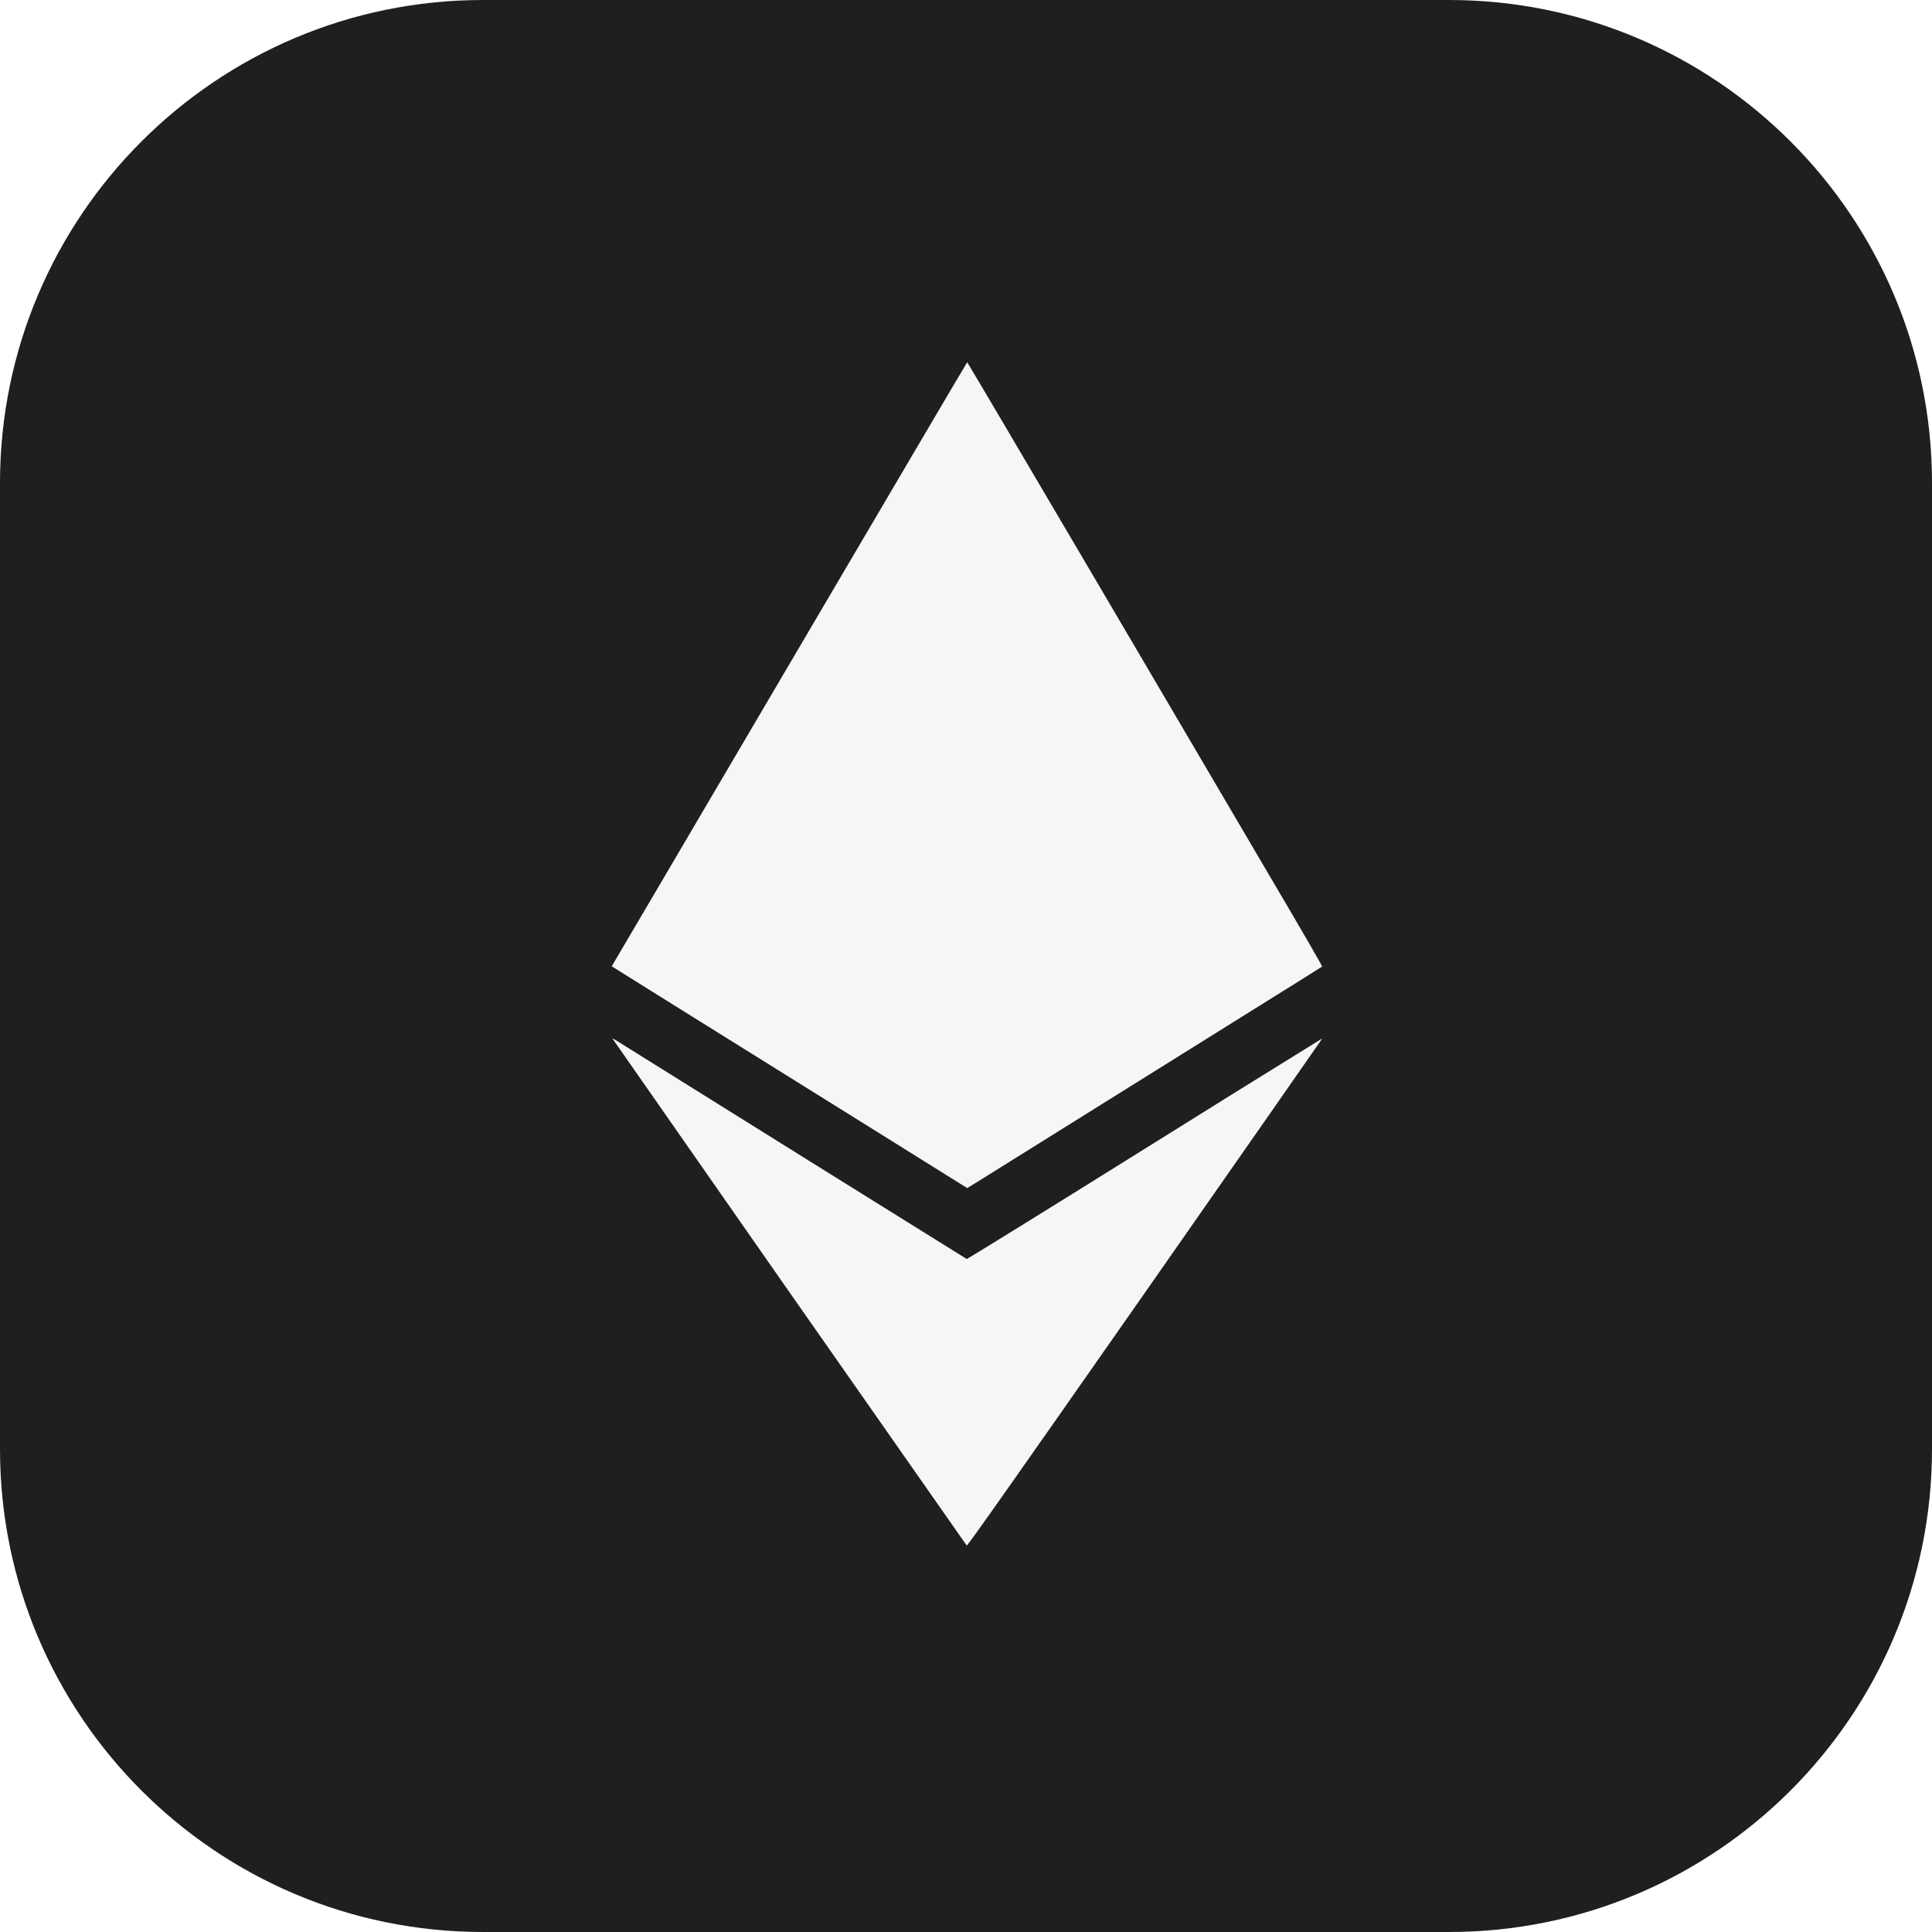
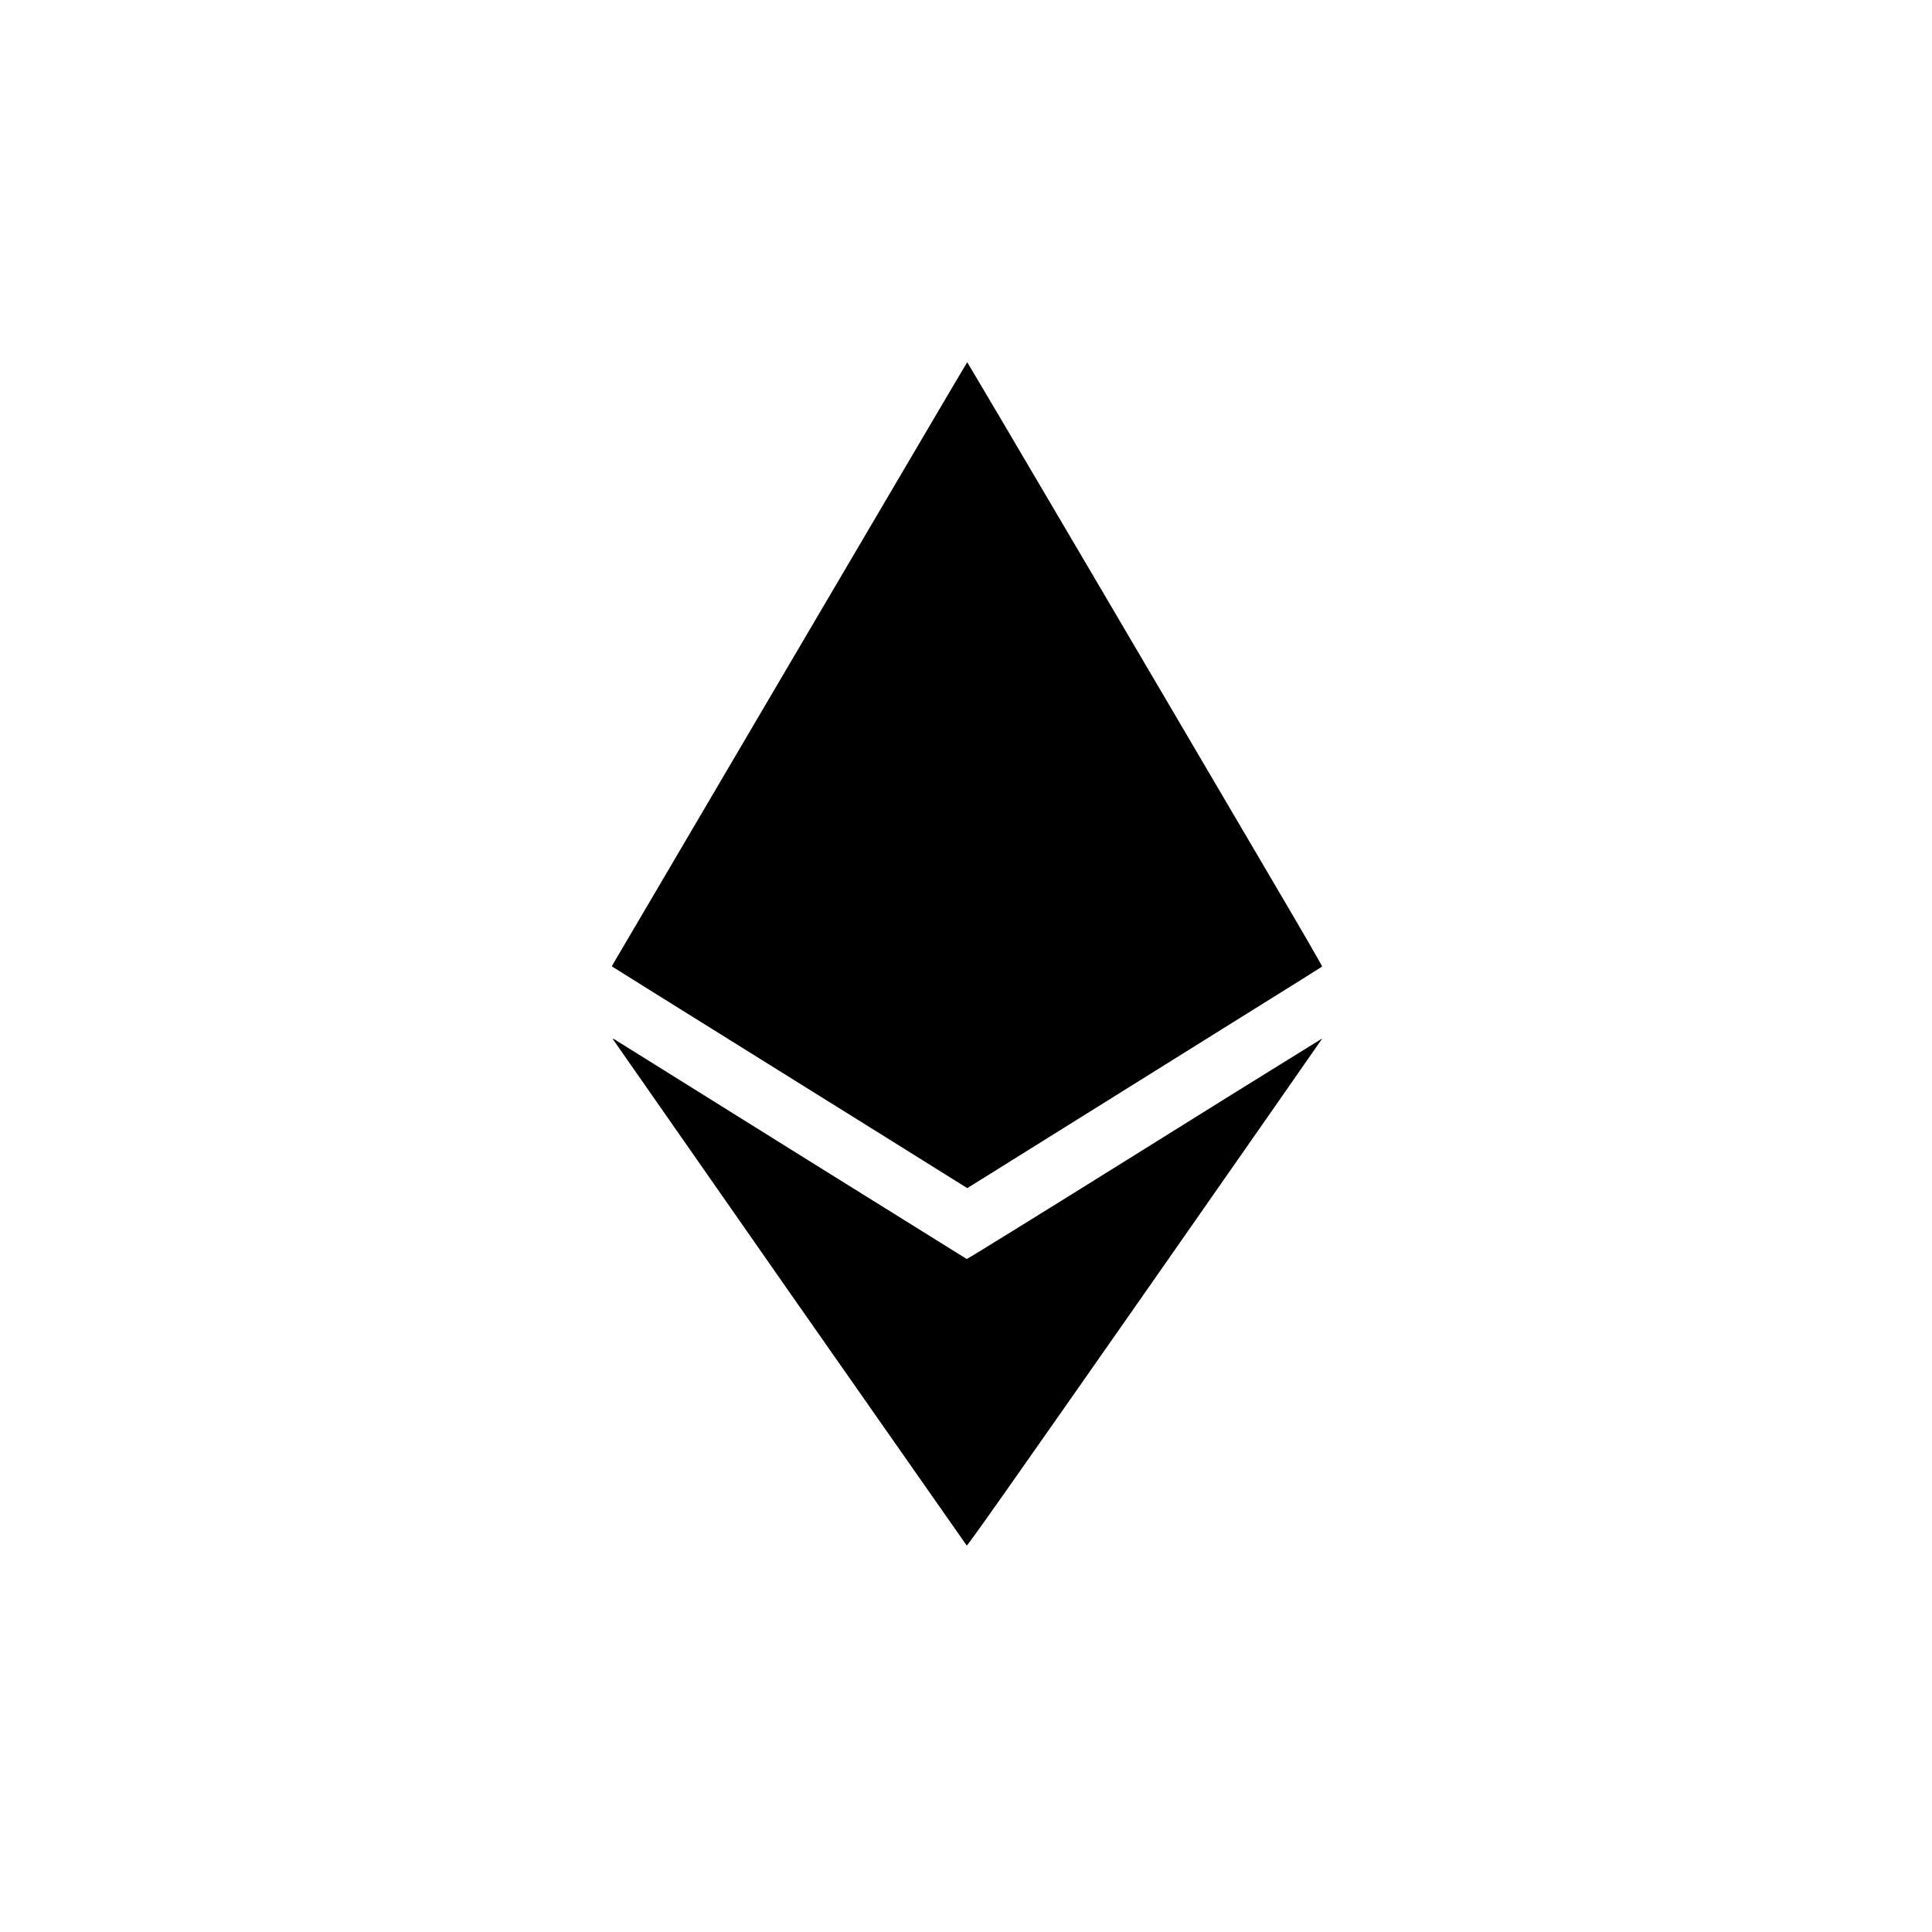
<svg xmlns="http://www.w3.org/2000/svg" fill="none" viewBox="0 0 32 32">
-   <path fill="#1f1f1f" d="M0 8a8 8 0 0 1 8-8h16a8 8 0 0 1 8 8v16a8 8 0 0 1-8 8H8a8 8 0 0 1-8-8z" />
-   <path fill="#f6f6f6" fill-rule="evenodd" d="m10.865 14.759 2.241-3.812C14.706 8.227 16.016 6 16.02 6s.947 1.599 2.096 3.552l1.199 2.039 1.74 2.961c.47.796.849 1.452.844 1.457s-.56.353-1.234.772l-4.3 2.684-.344.214-.362-.226-1.081-.675-3.795-2.366-.65-.407.032-.056zm5.147 10.84a3857 3857 0 0 1-5.867-8.396c0-.004.02.006.045.02.778.488 5.812 3.626 5.822 3.63.008.003 1.336-.818 2.95-1.826a600 600 0 0 1 2.94-1.828c0 .002-1.32 1.896-2.937 4.21-2.24 3.204-2.942 4.2-2.953 4.19" clip-rule="evenodd" />
+   <path fill="currentColor" fill-rule="evenodd" d="m10.865 14.759 2.241-3.812C14.706 8.227 16.016 6 16.02 6s.947 1.599 2.096 3.552l1.199 2.039 1.74 2.961c.47.796.849 1.452.844 1.457s-.56.353-1.234.772l-4.3 2.684-.344.214-.362-.226-1.081-.675-3.795-2.366-.65-.407.032-.056zm5.147 10.84a3857 3857 0 0 1-5.867-8.396c0-.004.02.006.045.02.778.488 5.812 3.626 5.822 3.63.008.003 1.336-.818 2.95-1.826a600 600 0 0 1 2.94-1.828c0 .002-1.32 1.896-2.937 4.21-2.24 3.204-2.942 4.2-2.953 4.19" clip-rule="evenodd" />
</svg>
